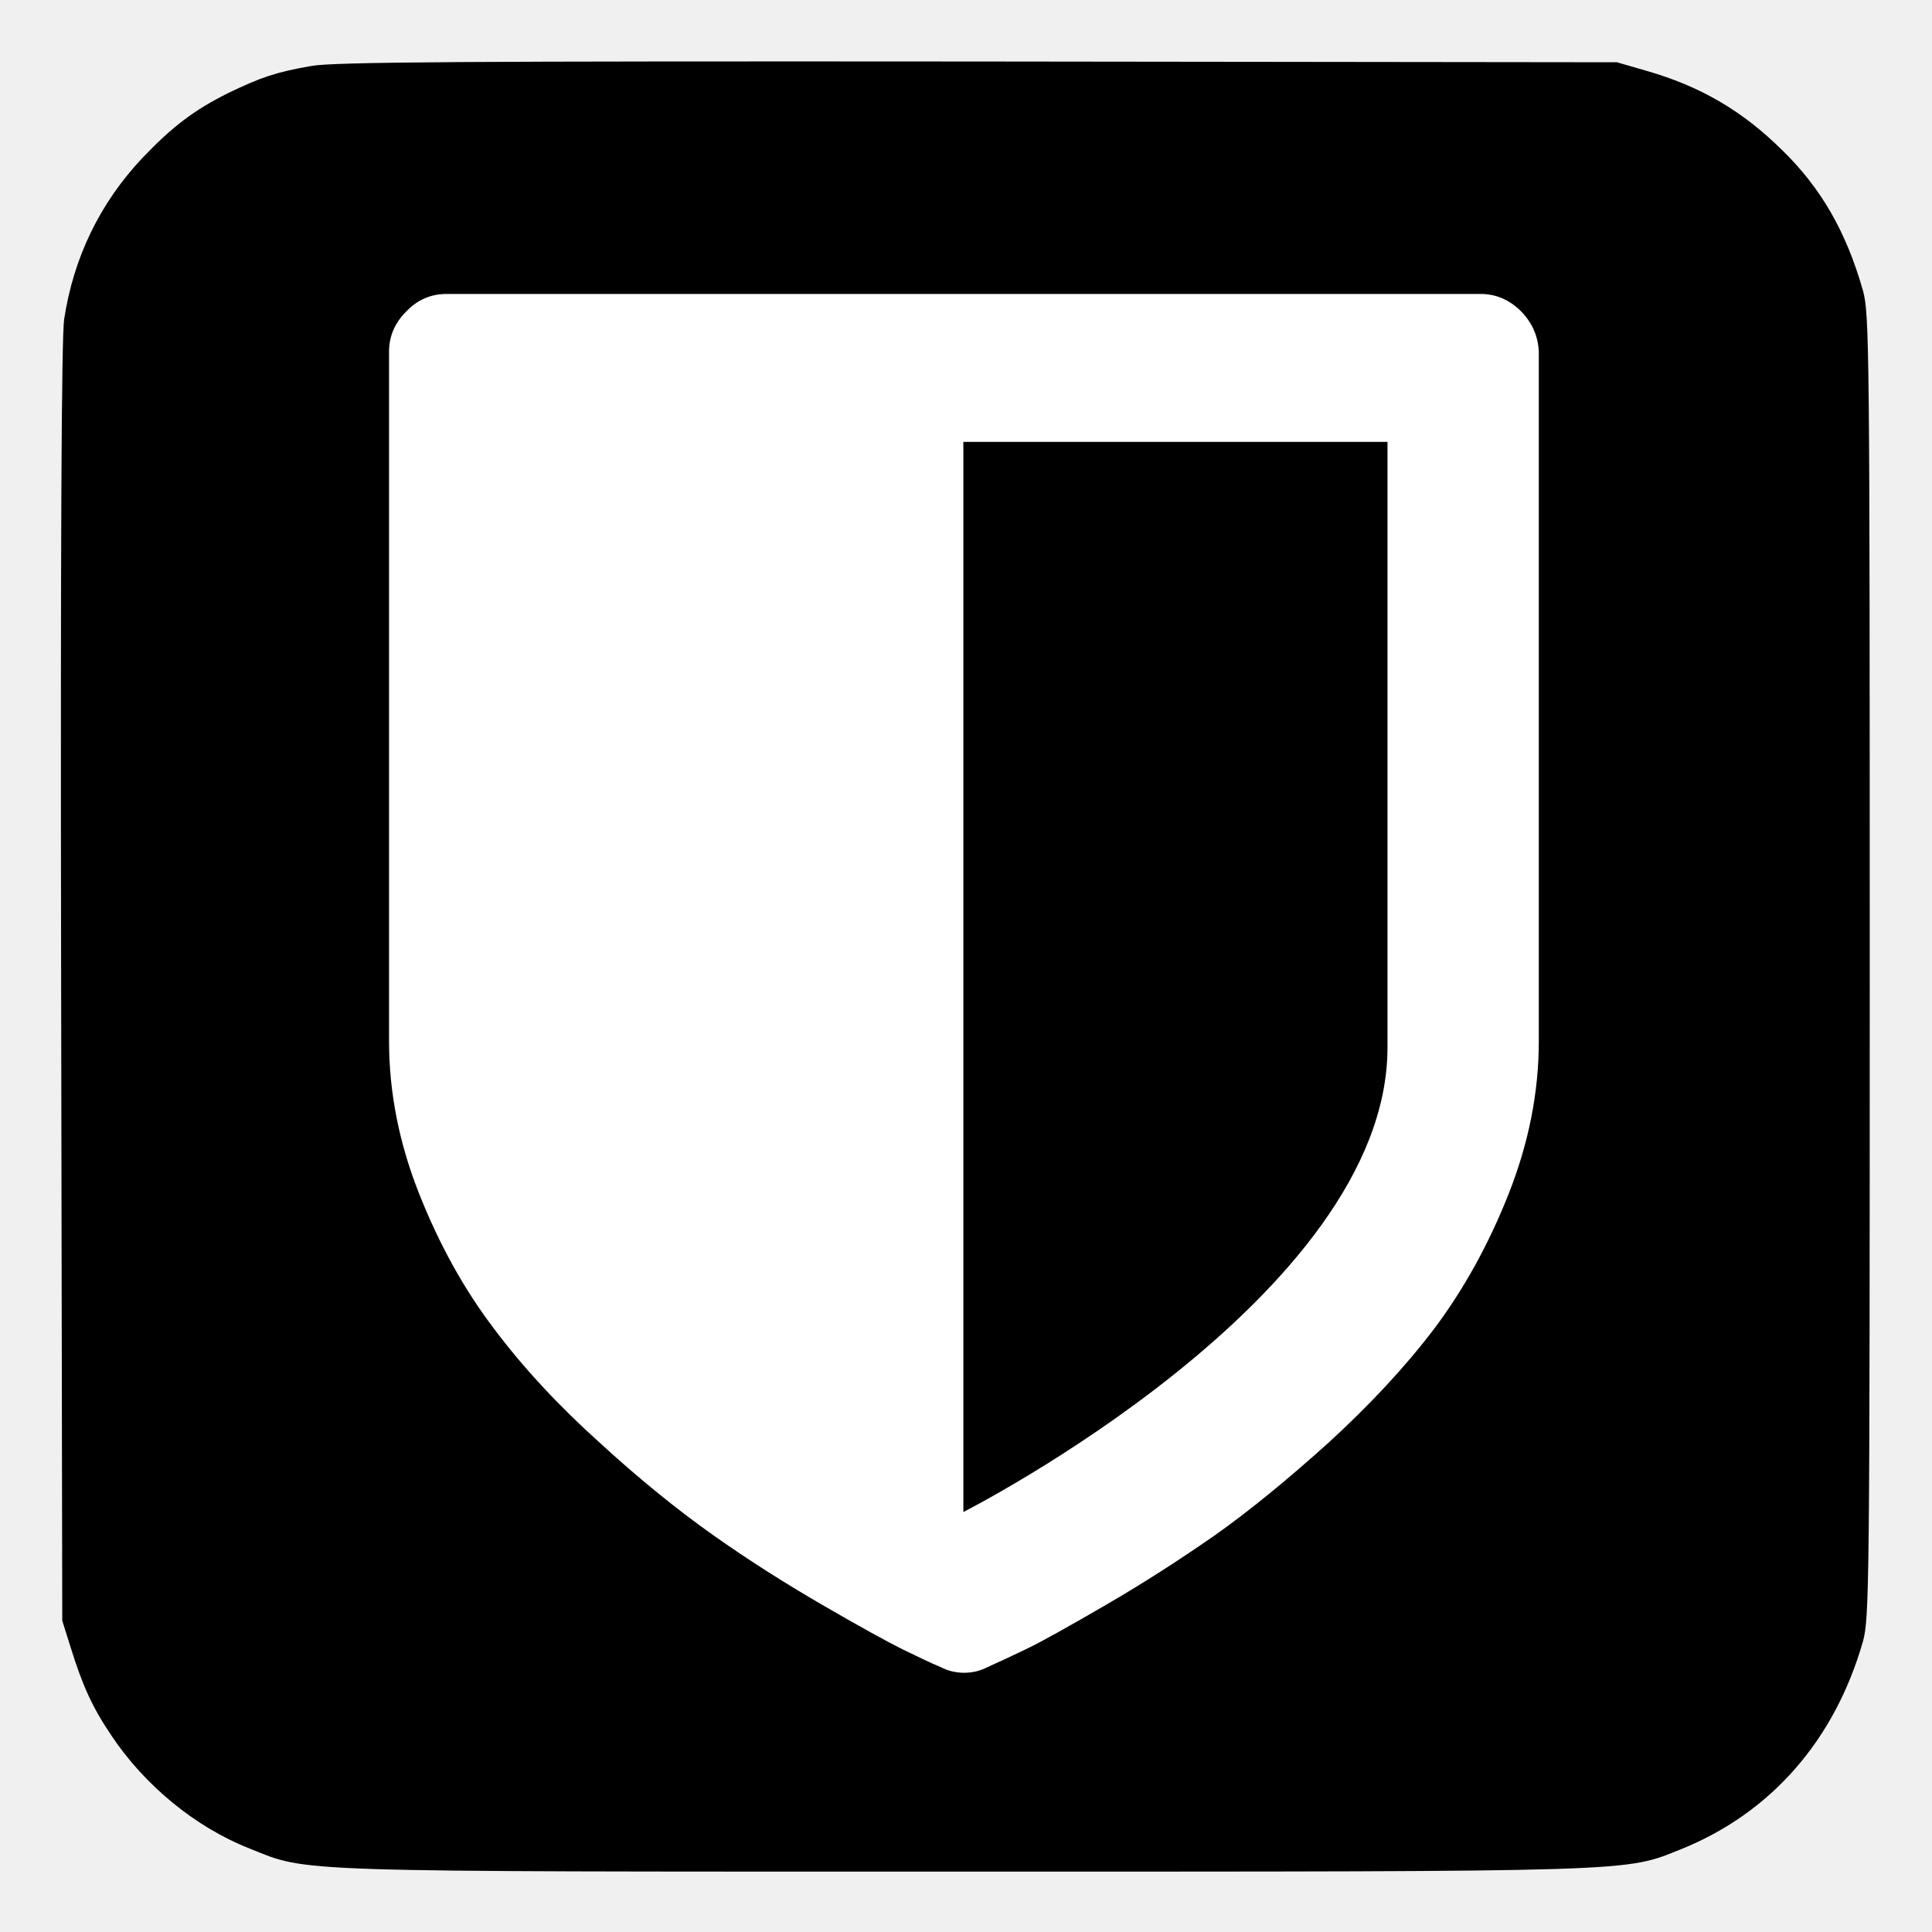
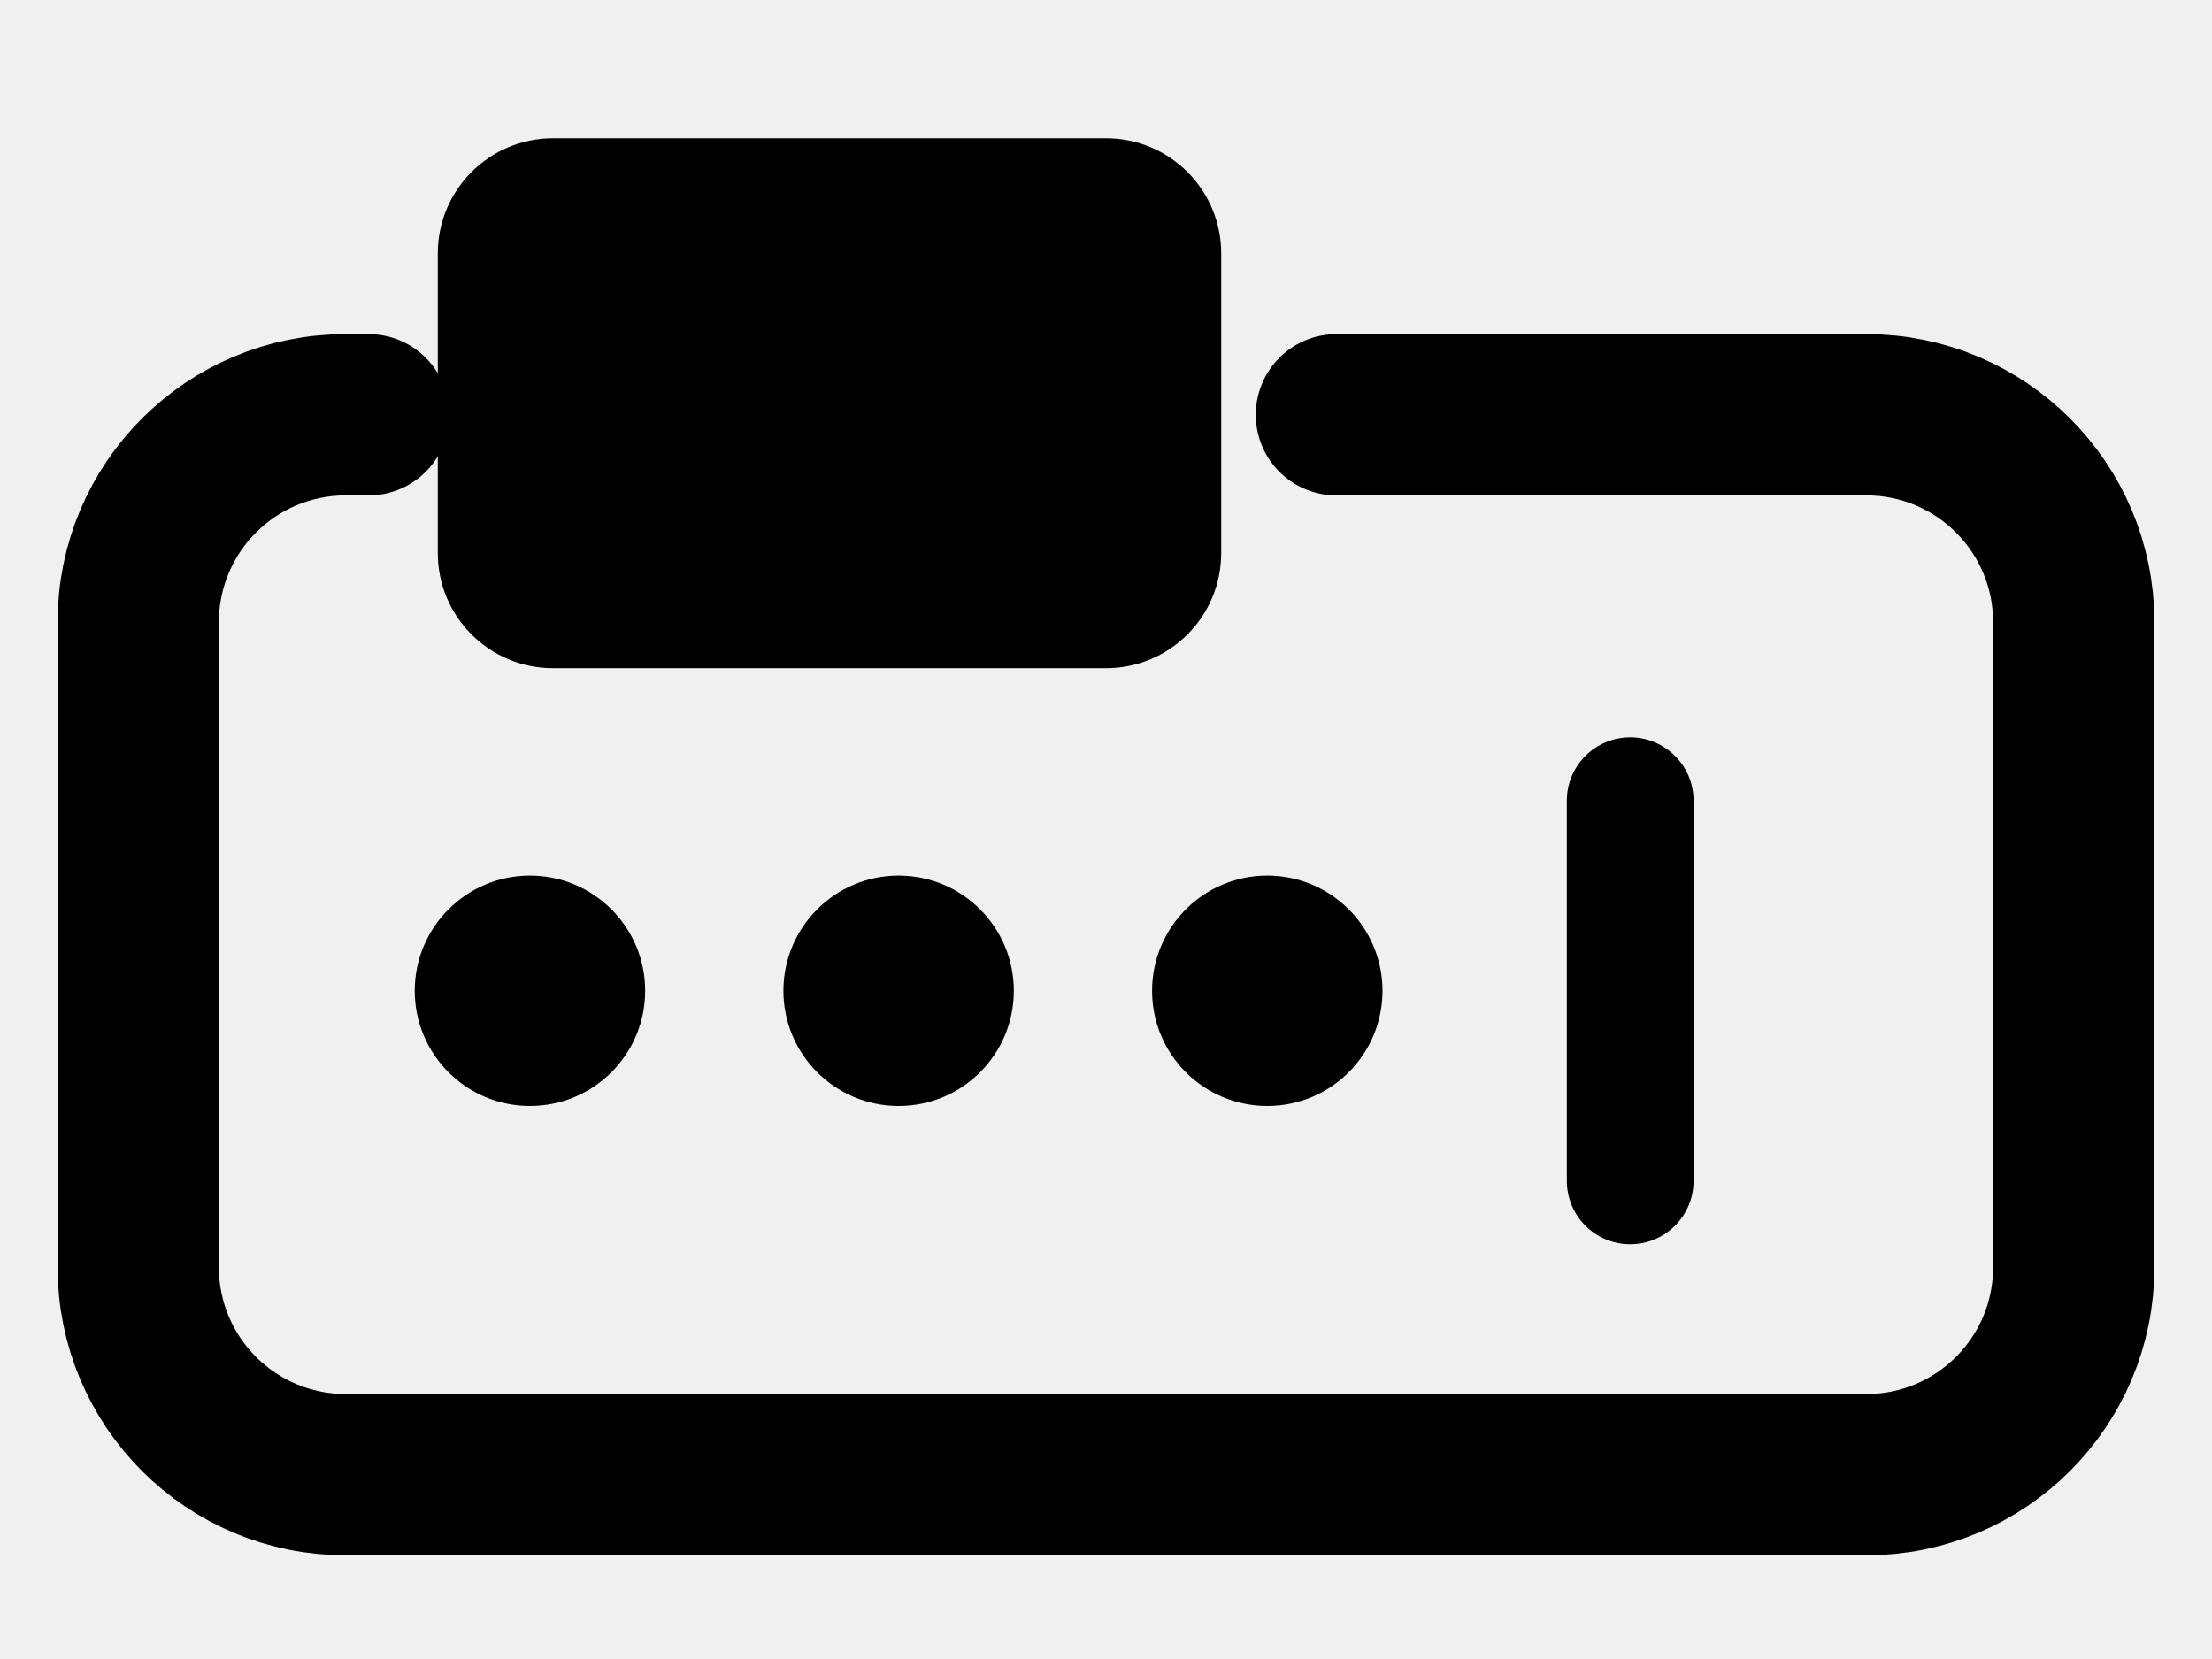
- <svg xmlns="http://www.w3.org/2000/svg" version="1.1" x="0px" y="0px" viewBox="0 0 512 512" style="enable-background:new 0 0 512 512;" xml:space="preserve">
-   <style type="text/css">
- 	.st0{display:none;}
- 	.st1{display:inline;}
- 	.st2{fill:#FFFFFF;}
- </style>
-   <g id="Layer_1" class="st0">
-     <g transform="translate(0,512) scale(0.1,-0.1)" class="st1">
-       <path d="M2560,2540V1190l38,19c231,118,489,307,683,500c181,180,265,309,321,488c21,66,21,87,25,881l4,812h-535h-536V2540z" />
-     </g>
+ <svg xmlns="http://www.w3.org/2000/svg" viewBox="12 22 96 72">
+   <path d="M70 40H93a9 9 0 0 1 9 9v28a9 9 0 0 1-9 9H27a9 9 0 0 1-9-9V49a9 9 0 0 1 9-9h1" fill="none" stroke="#000000" stroke-width="7" stroke-linecap="round" />
+   <rect x="31" y="28" width="34" height="23" rx="5" fill="#000000" />
+   <rect x="37.5" y="37.75" width="21" height="3.5" rx="1.75" fill="none" />
+   <g fill="#000000">
+     <circle cx="35" cy="65" r="5" />
+     <circle cx="51" cy="65" r="5" />
+     <circle cx="67" cy="65" r="5" />
  </g>
-   <g id="Layer_2">
-     <path d="M82.4,17.5c-9.2,1.6-13.3,3-21.8,7.1c-9.1,4.5-15,9-22.9,17.3C26.5,53.8,19.5,68.2,17,84.6c-0.7,4.7-1,59.8-0.8,175.9   l0.3,169l2.2,7c3.2,10.3,5.8,16,10.8,23.4c8.8,13.2,22.2,24.3,36.7,30c15.7,6.3,8.7,6.1,189.2,6.1c179.7,0,175,0.1,190-5.9   c23.9-9.6,40.8-28.9,48.3-55.1c1.7-6.2,1.8-14.5,1.8-179s-0.1-172.8-1.8-179c-4.4-15.5-11.1-27.2-21.4-37.2   c-10.6-10.5-21.8-17-36.2-21.1l-7.6-2.2L259,16.3C123.3,16.2,88.1,16.4,82.4,17.5z M82.4,17.5c-9.2,1.6-13.3,3-21.8,7.1   c-9.1,4.5-15,9-22.9,17.3C26.5,53.8,19.5,68.2,17,84.6c-0.7,4.7-1,59.8-0.8,175.9l0.3,169l2.2,7c3.2,10.3,5.8,16,10.8,23.4   c8.8,13.2,22.2,24.3,36.7,30c15.7,6.3,8.7,6.1,189.2,6.1c179.7,0,175,0.1,190-5.9c23.9-9.6,40.8-28.9,48.3-55.1   c1.7-6.2,1.8-14.5,1.8-179s-0.1-172.8-1.8-179c-4.4-15.5-11.1-27.2-21.4-37.2c-10.6-10.5-21.8-17-36.2-21.1l-7.6-2.2L259,16.3   C123.3,16.2,88.1,16.4,82.4,17.5z M402,79.2c1.8,1.3,4.1,3.9,5.1,5.8c1.8,3.3,1.9,7.9,1.9,100c-0.1,86.6-0.4,102.6-2.5,113.1   c-2.6,13.6-15,39.7-25.1,53.4c-8.1,10.9-30.2,33-43.9,44.1c-10.5,8.5-29.6,21.6-39,27c-1.1,0.6-6,3.4-10.8,6.2   c-14.6,8.6-27.2,14.2-31.6,14.2c-10.2,0-53-24.7-81.1-46.9c-14.3-11.2-38.5-35.9-46.2-47.1c-10.2-14.8-17.5-30-22.6-47.5l-2.6-9   l-0.4-101c-0.2-71.9,0-102.1,0.8-104.8c0.7-2.5,2.4-4.7,5.2-6.7l4.1-3H256h142.7L402,79.2z" />
-     <path id="Identity" class="st2" d="M403.1,82.5c-3-3-6.6-4.6-10.7-4.6H118.4c-4.2,0-7.7,1.5-10.7,4.6c-3,3-4.6,6.5-4.6,10.7v182.7   c0,13.6,2.7,27.2,8,40.5c5.3,13.4,11.9,25.3,19.8,35.7c7.8,10.4,17.2,20.5,28.1,30.3c10.8,9.9,20.9,18,30.1,24.5   s18.8,12.6,28.8,18.4c10,5.8,17.1,9.7,21.3,11.8c4.2,2,7.6,3.7,10.1,4.7c1.9,1,4,1.5,6.2,1.5s4.3-0.5,6.2-1.5   c2.5-1.1,5.9-2.7,10.1-4.7c4.2-2,11.3-6,21.3-11.8c10-5.8,19.6-12,28.8-18.4c9.2-6.5,19.2-14.7,30.1-24.5   c10.8-9.9,20.2-19.9,28.1-30.3c7.8-10.4,14.4-22.3,19.7-35.7c5.3-13.4,8-26.9,8-40.5V93.2C407.6,89.1,406.1,85.6,403.1,82.5z    M367.7,277.6c0,66.1-112.4,123.1-112.4,123.1V117.1h112.4C367.7,117.1,367.7,211.5,367.7,277.6z" />
-   </g>
+   <rect x="80" y="54" width="5.5" height="22" rx="2.75" fill="#000000" />
</svg>
